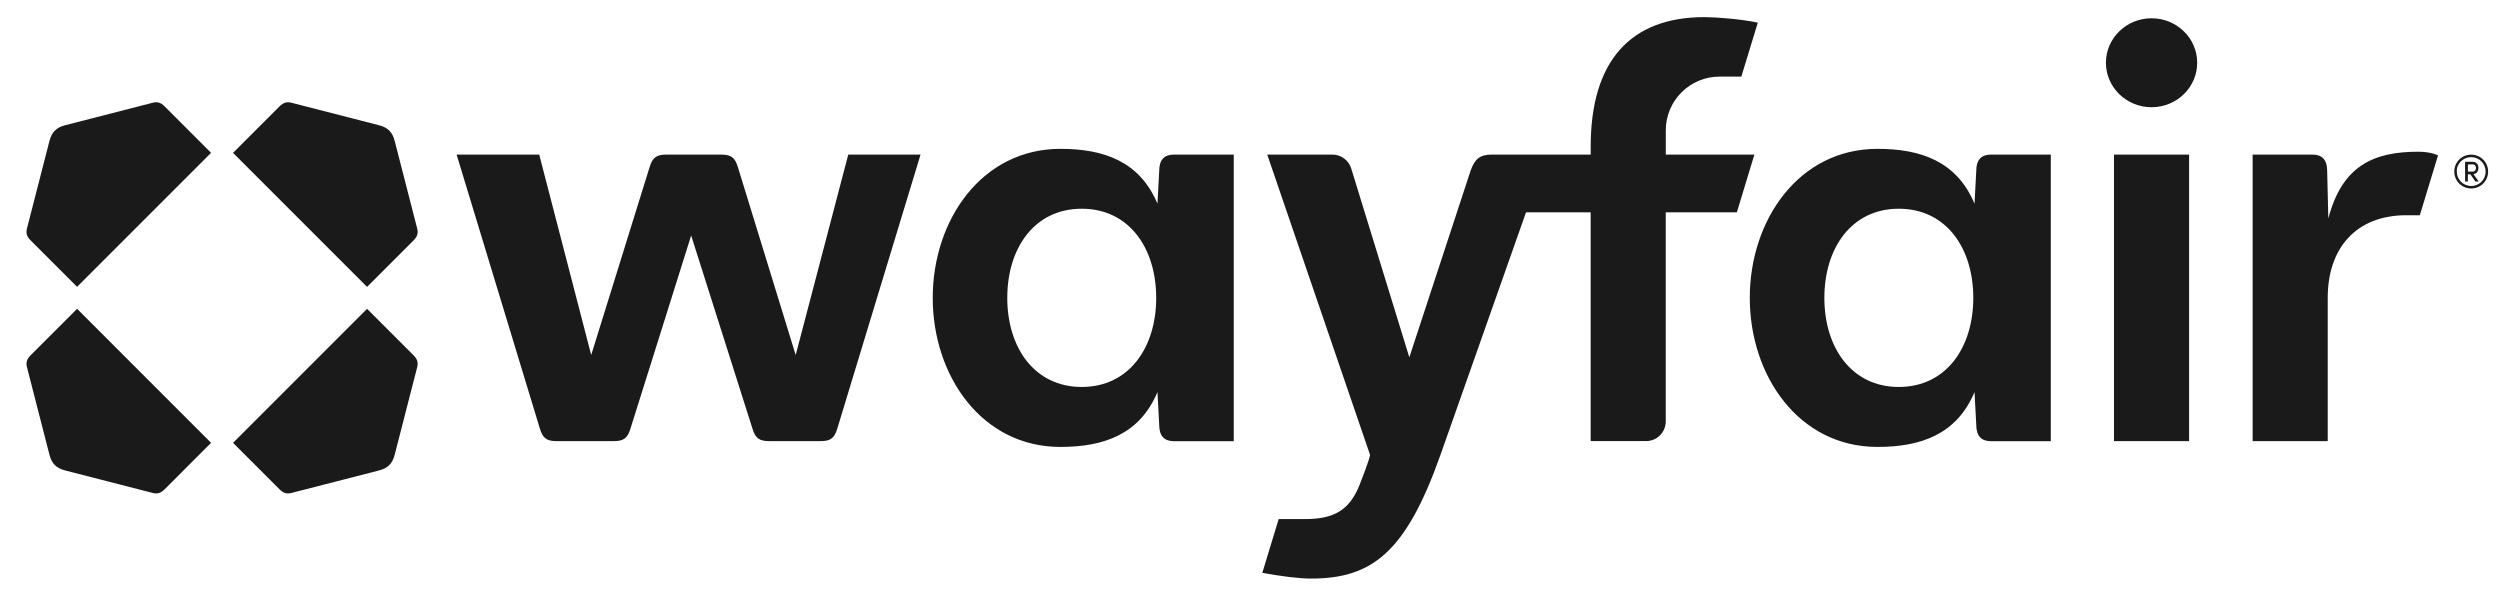
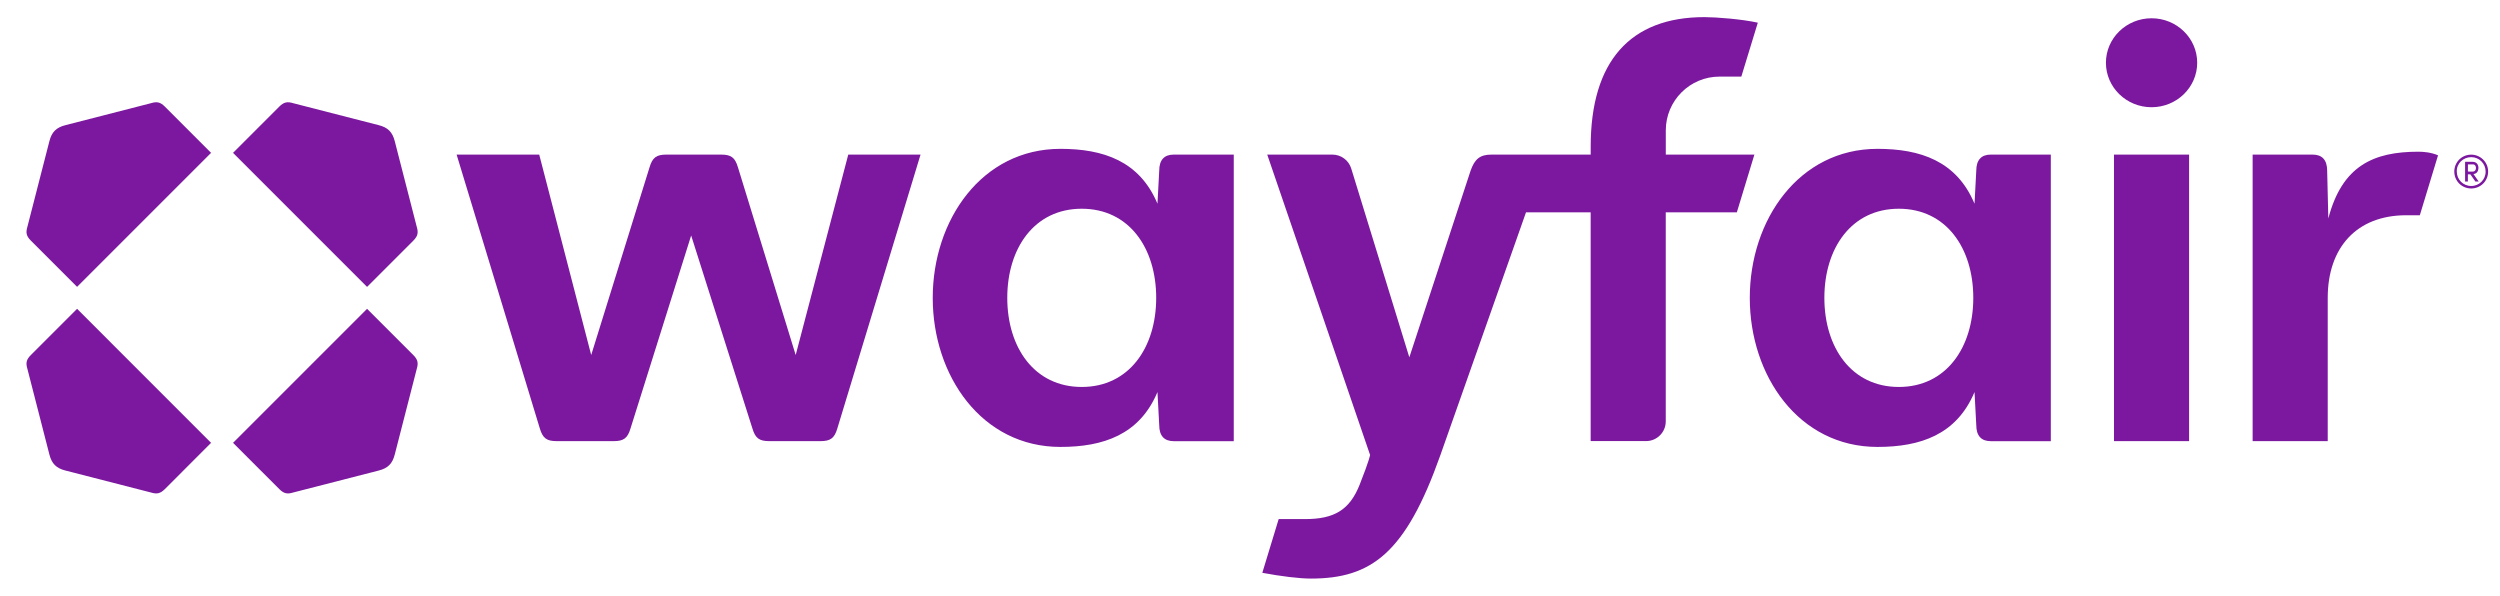
<svg xmlns="http://www.w3.org/2000/svg" viewBox="0 0 629.52 150" role="img" height="100%" width="100%">
-   <path fill="#1A1A1A" stroke-width="0px" d="M624.09,42.29c0-0.77-0.42-1.54-1.47-1.54h-1.89v4.96h0.7V43.9h0.63l1.26,1.81h0.84l-1.33-1.89 C623.74,43.76,624.09,42.99,624.09,42.29L624.09,42.29z M621.44,43.2v-1.81h1.26c0.56,0,0.77,0.49,0.77,0.91 c0,0.42-0.21,0.91-0.84,0.91L621.44,43.2L621.44,43.2z" />
-   <path fill="#1A1A1A" stroke-width="0px" d="M622.27,38.94c-2.38,0-4.26,1.89-4.26,4.26c0,2.38,1.89,4.26,4.26,4.26s4.26-1.89,4.26-4.26 C626.54,40.82,624.58,38.94,622.27,38.94z M622.27,46.83c-2.03,0-3.63-1.61-3.63-3.63c-0.07-2.03,1.61-3.63,3.63-3.63 s3.63,1.61,3.63,3.63C625.91,45.23,624.3,46.83,622.27,46.83z" />
-   <ellipse fill="#1A1A1A" stroke-width="0px" cx="541.78" cy="15.8" rx="11.49" ry="11.2" />
+   <path fill="#7B189F" stroke-width="0px" d="M624.09,42.29c0-0.77-0.42-1.54-1.47-1.54h-1.89v4.96h0.7V43.9h0.63l1.26,1.81h0.84l-1.33-1.89 C623.74,43.76,624.09,42.99,624.09,42.29L624.09,42.29z M621.44,43.2v-1.81h1.26c0.56,0,0.77,0.49,0.77,0.91 c0,0.42-0.21,0.91-0.84,0.91L621.44,43.2L621.44,43.2z" />
+   <path fill="#7B189F" stroke-width="0px" d="M622.27,38.94c-2.38,0-4.26,1.89-4.26,4.26c0,2.38,1.89,4.26,4.26,4.26s4.26-1.89,4.26-4.26 C626.54,40.82,624.58,38.94,622.27,38.94z M622.27,46.83c-2.03,0-3.63-1.61-3.63-3.63c-0.07-2.03,1.61-3.63,3.63-3.63 s3.63,1.61,3.63,3.63C625.91,45.23,624.3,46.83,622.27,46.83z" />
+   <ellipse fill="#7B189F" stroke-width="0px" cx="541.78" cy="15.8" rx="11.49" ry="11.2" />
  <rect x="-42.72" y="-20.74" fill="none" stroke-width="0px" width="945.79" height="191.47" />
-   <path fill="#1A1A1A" stroke-width="0px" d="M53.15,111.51L19.41,77.76L7.77,89.4c-1.17,1.17-1.31,2.04-0.87,3.49l5.53,21.53 c0.58,2.33,1.74,3.49,4.07,4.07l21.53,5.53c1.45,0.44,2.33,0.29,3.49-0.87L53.15,111.51L53.15,111.51z M58.68,111.51l11.64,11.64 c1.17,1.17,2.04,1.31,3.49,0.87l21.53-5.53c2.33-0.58,3.49-1.74,4.07-4.07l5.53-21.53c0.44-1.45,0.29-2.33-0.87-3.49L92.43,77.76 L58.68,111.51L58.68,111.51z M58.68,38.49l33.75,33.75l11.64-11.64c1.17-1.17,1.31-2.04,0.87-3.49l-5.53-21.53 c-0.58-2.33-1.74-3.49-4.07-4.07l-21.53-5.53c-1.45-0.44-2.33-0.29-3.49,0.87L58.68,38.49L58.68,38.49z M53.15,38.49L41.52,26.85 c-1.17-1.17-2.04-1.31-3.49-0.87L16.5,31.51c-2.33,0.58-3.49,1.74-4.07,4.07L6.9,57.1c-0.44,1.45-0.29,2.33,0.87,3.49l11.64,11.64 L53.15,38.49L53.15,38.49z" />
-   <path fill="#1A1A1A" stroke-width="0px" d="M437.35,53.47h-17.9v52.64c0,2.74-2.22,4.96-4.96,4.96h-13.95v-57.6h-16.28l-21.6,61.24 c-8.73,24.58-17.31,30.98-32.58,30.98c-2.91,0-7.56-0.58-12.22-1.45l4.12-13.53h6.65c7.34,0,11.21-2.28,13.75-8.68 c2.53-6.41,2.59-7.4,2.62-7.46L319.1,38.93h16.41c2.18,0,4.1,1.42,4.74,3.5l14.63,47.55L370.3,43c1.02-2.91,2.33-4.07,5.24-4.07 h25.01v-2.04c0-21.38,9.89-32.58,28.66-32.58c2.91,0,9.49,0.52,13.42,1.4l-4.15,13.58h-5.49c-7.47,0-13.53,6.06-13.53,13.53v6.11 h22.31L437.35,53.47L437.35,53.47z" />
-   <path fill="#1A1A1A" stroke-width="0px" d="M200.36,89.4l-14.54-47.27c-0.73-2.47-1.74-3.2-4.22-3.2h-13.82c-2.47,0-3.49,0.73-4.22,3.2L148.87,89.4 l-13.09-50.47h-20.8l20.95,68.95c0.73,2.47,1.74,3.2,4.22,3.2h14.4c2.47,0,3.49-0.73,4.22-3.2l15.27-48.58l15.42,48.58 c0.73,2.47,1.74,3.2,4.22,3.2h12.95c2.47,0,3.49-0.73,4.22-3.2l20.95-68.95H213.6L200.36,89.4L200.36,89.4z" />
-   <rect x="532.32" y="38.93" fill="#1A1A1A" stroke-width="0px" width="18.91" height="72.15" />
-   <path fill="#1A1A1A" stroke-width="0px" d="M291.9,43l-0.44,8.3c-4.51-10.77-13.67-13.82-24.44-13.82c-19.78,0-32.15,17.89-32.15,37.53 s12.36,37.53,32.15,37.53c10.77,0,19.93-3.06,24.44-13.82l0.44,8.3c0,2.76,1.31,4.07,3.64,4.07h15.13V38.93h-15.13 C293.21,38.93,291.9,40.23,291.9,43L291.9,43z M272.39,97.44c-11.93,0-18.75-9.94-18.75-22.44s6.81-22.44,18.75-22.44 S291.14,62.5,291.14,75S284.32,97.44,272.39,97.44L272.39,97.44z" />
-   <path fill="#1A1A1A" stroke-width="0px" d="M497.64,43l-0.44,8.3c-4.51-10.77-13.67-13.82-24.44-13.82c-19.78,0-32.15,17.89-32.15,37.53 s12.36,37.53,32.15,37.53c10.77,0,19.93-3.06,24.44-13.82l0.44,8.3c0,2.76,1.31,4.07,3.64,4.07h15.13V38.93h-15.13 C498.96,38.93,497.64,40.23,497.64,43L497.64,43z M478.14,97.44c-11.93,0-18.75-9.94-18.75-22.44s6.81-22.44,18.75-22.44 S496.89,62.5,496.89,75S490.07,97.44,478.14,97.44z" />
-   <path fill="#1A1A1A" stroke-width="0px" d="M608.98,38.2c-11.2,0-19.2,3.44-22.69,16.82L586,43c0-2.76-1.31-4.07-3.64-4.07h-15.13v72.15h18.91V75 c0-12.65,7.27-20.8,19.78-20.8h3.41l4.59-15.09C612.16,38.36,610.29,38.2,608.98,38.2L608.98,38.2z" />
+   <path fill="#7B189F" stroke-width="0px" d="M53.15,111.51L19.41,77.76L7.77,89.4c-1.17,1.17-1.31,2.04-0.87,3.49l5.53,21.53 c0.58,2.33,1.74,3.49,4.07,4.07l21.53,5.53c1.45,0.44,2.33,0.29,3.49-0.87L53.15,111.51L53.15,111.51z M58.68,111.51l11.64,11.64 c1.17,1.17,2.04,1.31,3.49,0.87l21.53-5.53c2.33-0.58,3.49-1.74,4.07-4.07l5.53-21.53c0.44-1.45,0.29-2.33-0.87-3.49L92.43,77.76 L58.68,111.51L58.68,111.51z M58.68,38.49l33.75,33.75l11.64-11.64c1.17-1.17,1.31-2.04,0.87-3.49l-5.53-21.53 c-0.58-2.33-1.74-3.49-4.07-4.07l-21.53-5.53c-1.45-0.44-2.33-0.29-3.49,0.87L58.68,38.49L58.68,38.49z M53.15,38.49L41.52,26.85 c-1.17-1.17-2.04-1.31-3.49-0.87L16.5,31.51c-2.33,0.58-3.49,1.74-4.07,4.07L6.9,57.1c-0.44,1.45-0.29,2.33,0.87,3.49l11.64,11.64 L53.15,38.49L53.15,38.49z" />
+   <path fill="#7B189F" stroke-width="0px" d="M437.35,53.47h-17.9v52.64c0,2.74-2.22,4.96-4.96,4.96h-13.95v-57.6h-16.28l-21.6,61.24 c-8.73,24.58-17.31,30.98-32.58,30.98c-2.91,0-7.56-0.58-12.22-1.45l4.12-13.53h6.65c7.34,0,11.21-2.28,13.75-8.68 c2.53-6.41,2.59-7.4,2.62-7.46L319.1,38.93h16.41c2.18,0,4.1,1.42,4.74,3.5l14.63,47.55L370.3,43c1.02-2.91,2.33-4.07,5.24-4.07 h25.01v-2.04c0-21.38,9.89-32.58,28.66-32.58c2.91,0,9.49,0.52,13.42,1.4l-4.15,13.58h-5.49c-7.47,0-13.53,6.06-13.53,13.53v6.11 h22.31L437.35,53.47L437.35,53.47z" />
+   <path fill="#7B189F" stroke-width="0px" d="M200.36,89.4l-14.54-47.27c-0.73-2.47-1.74-3.2-4.22-3.2h-13.82c-2.47,0-3.49,0.73-4.22,3.2L148.87,89.4 l-13.09-50.47h-20.8l20.95,68.95c0.73,2.47,1.74,3.2,4.22,3.2h14.4c2.47,0,3.49-0.73,4.22-3.2l15.27-48.58l15.42,48.58 c0.73,2.47,1.74,3.2,4.22,3.2h12.95c2.47,0,3.49-0.73,4.22-3.2l20.95-68.95H213.6L200.36,89.4L200.36,89.4z" />
+   <rect x="532.32" y="38.93" fill="#7B189F" stroke-width="0px" width="18.91" height="72.15" />
+   <path fill="#7B189F" stroke-width="0px" d="M291.9,43l-0.44,8.3c-4.51-10.77-13.67-13.82-24.44-13.82c-19.78,0-32.15,17.89-32.15,37.53 s12.36,37.53,32.15,37.53c10.77,0,19.93-3.06,24.44-13.82l0.44,8.3c0,2.76,1.31,4.07,3.64,4.07h15.13V38.93h-15.13 C293.21,38.93,291.9,40.23,291.9,43L291.9,43z M272.39,97.44c-11.93,0-18.75-9.94-18.75-22.44s6.81-22.44,18.75-22.44 S291.14,62.5,291.14,75S284.32,97.44,272.39,97.44L272.39,97.44z" />
+   <path fill="#7B189F" stroke-width="0px" d="M497.64,43l-0.44,8.3c-4.51-10.77-13.67-13.82-24.44-13.82c-19.78,0-32.15,17.89-32.15,37.53 s12.36,37.53,32.15,37.53c10.77,0,19.93-3.06,24.44-13.82l0.44,8.3c0,2.76,1.31,4.07,3.64,4.07h15.13V38.93h-15.13 C498.96,38.93,497.64,40.23,497.64,43L497.64,43z M478.14,97.44c-11.93,0-18.75-9.94-18.75-22.44s6.81-22.44,18.75-22.44 S496.89,62.5,496.89,75S490.07,97.44,478.14,97.44z" />
+   <path fill="#7B189F" stroke-width="0px" d="M608.98,38.2c-11.2,0-19.2,3.44-22.69,16.82L586,43c0-2.76-1.31-4.07-3.64-4.07h-15.13v72.15h18.91V75 c0-12.65,7.27-20.8,19.78-20.8h3.41l4.59-15.09C612.16,38.36,610.29,38.2,608.98,38.2L608.98,38.2z" />
</svg>
